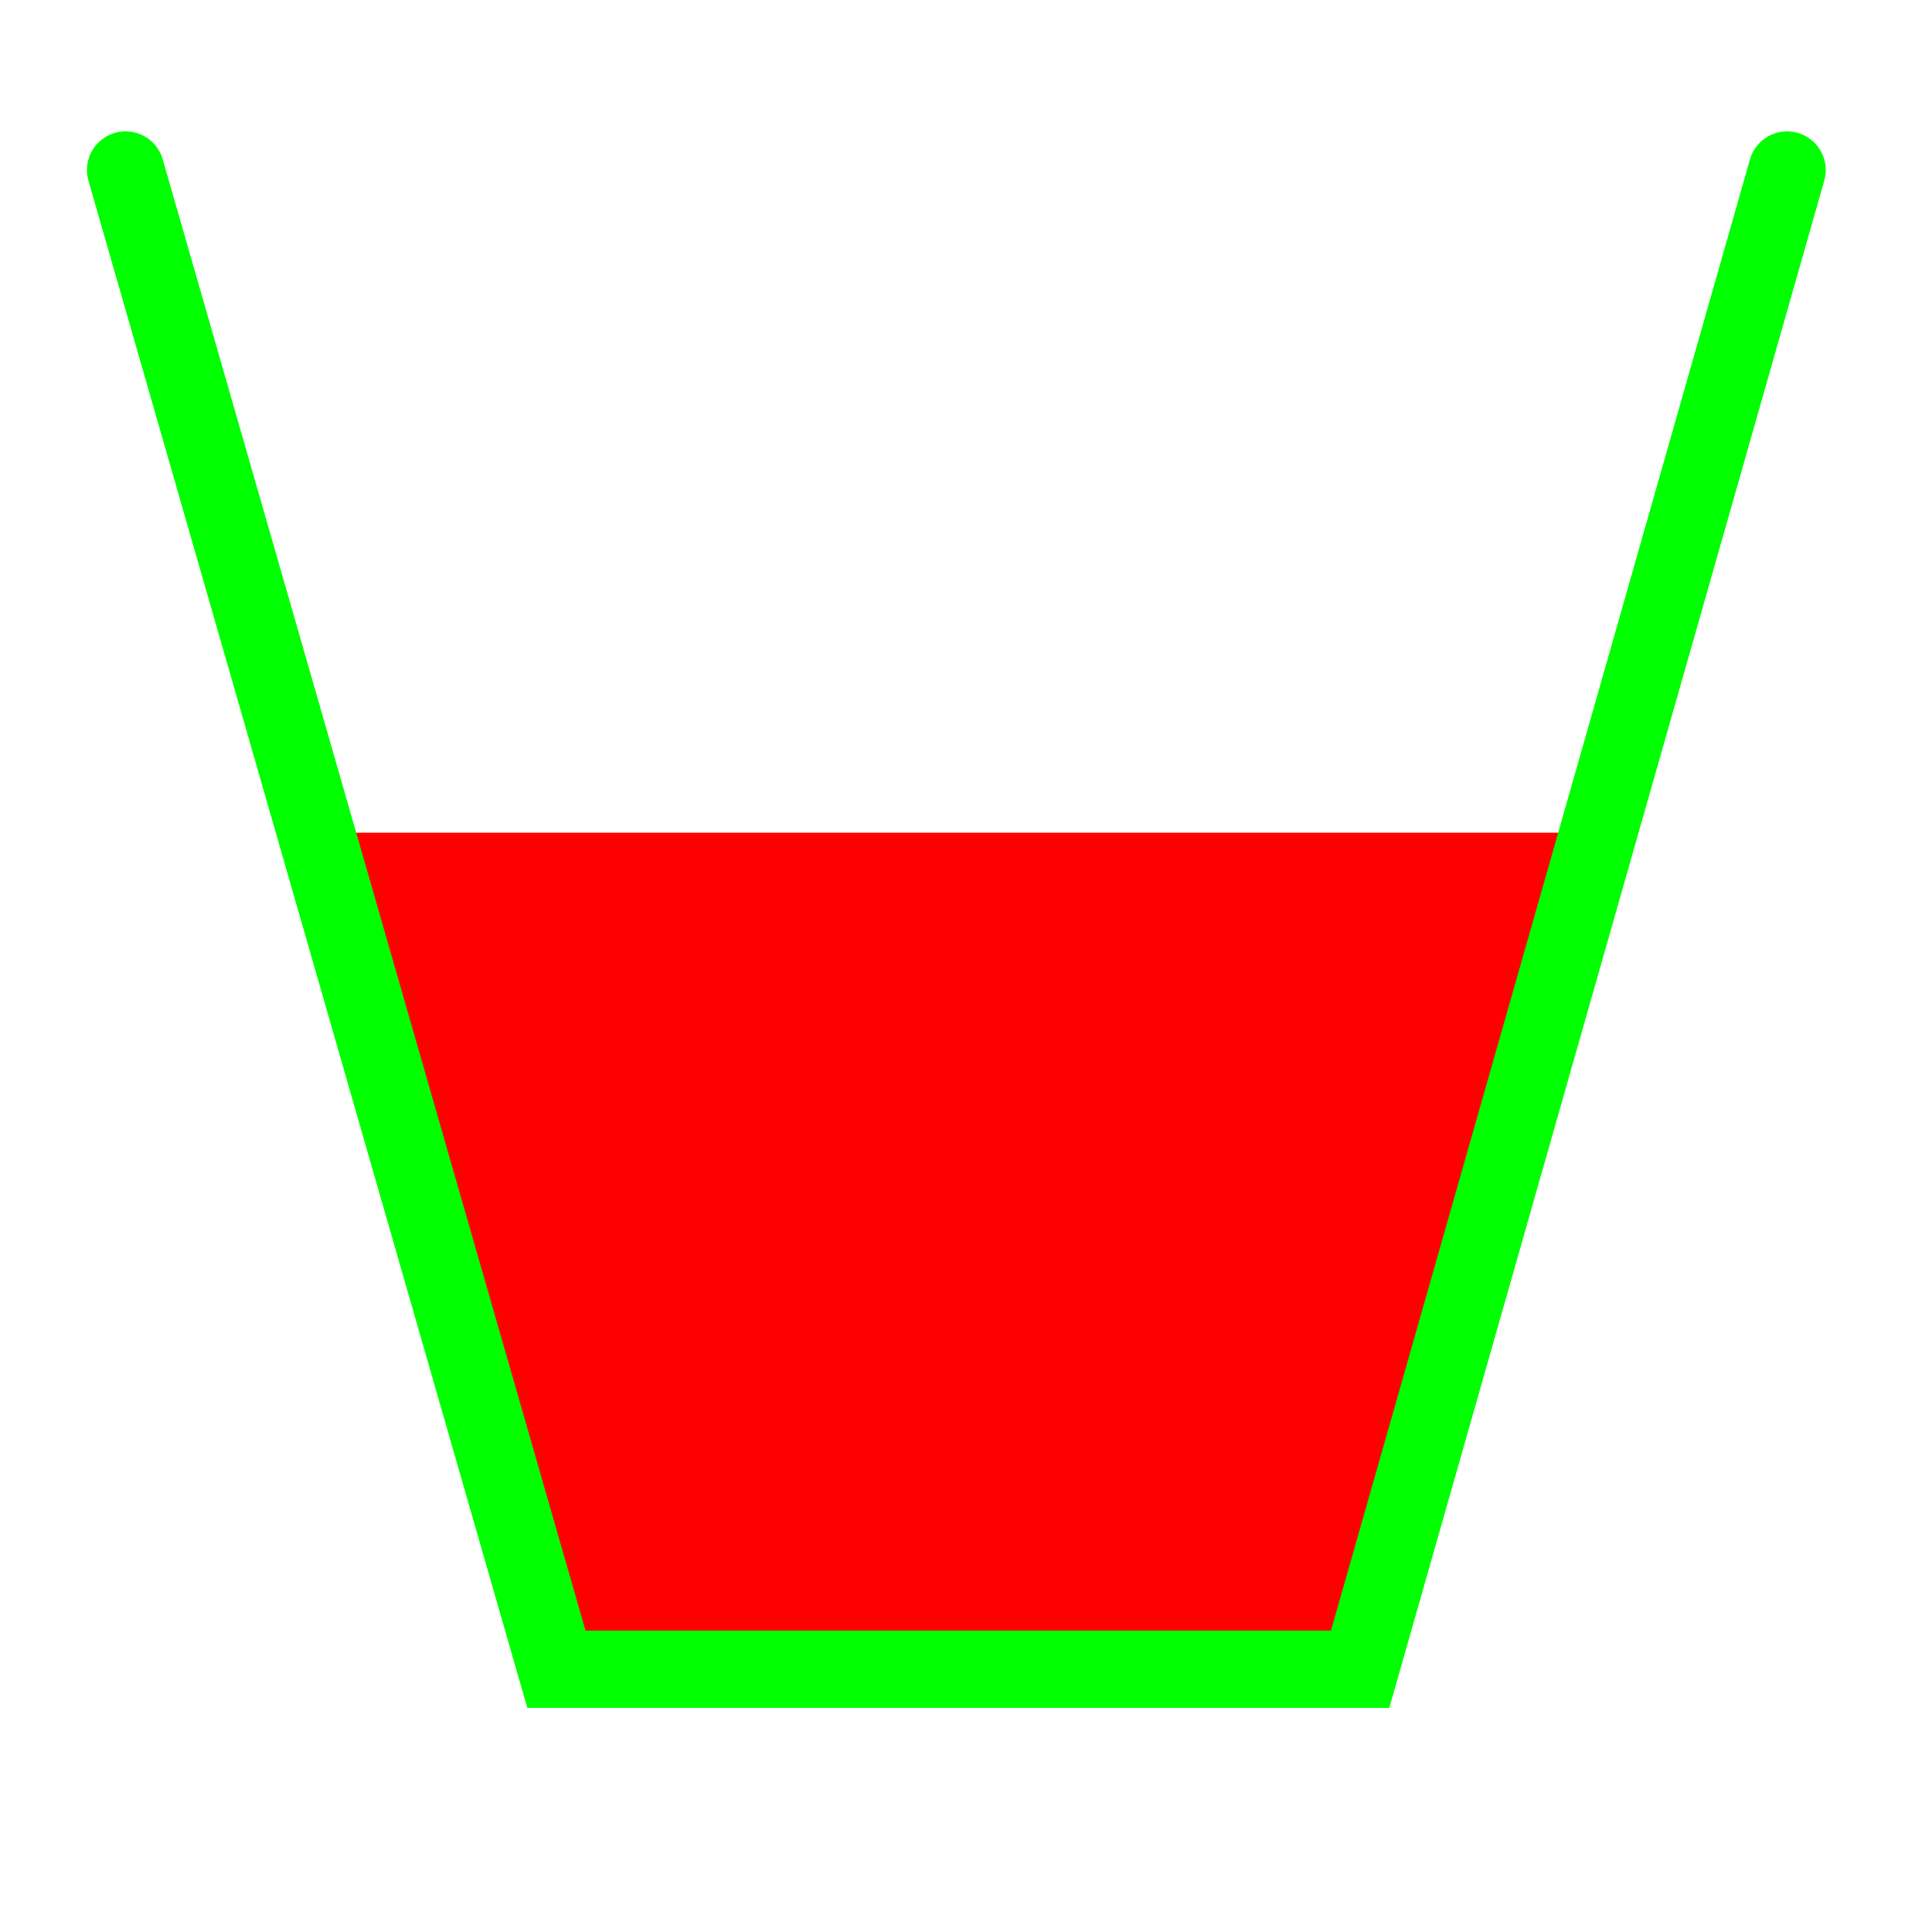
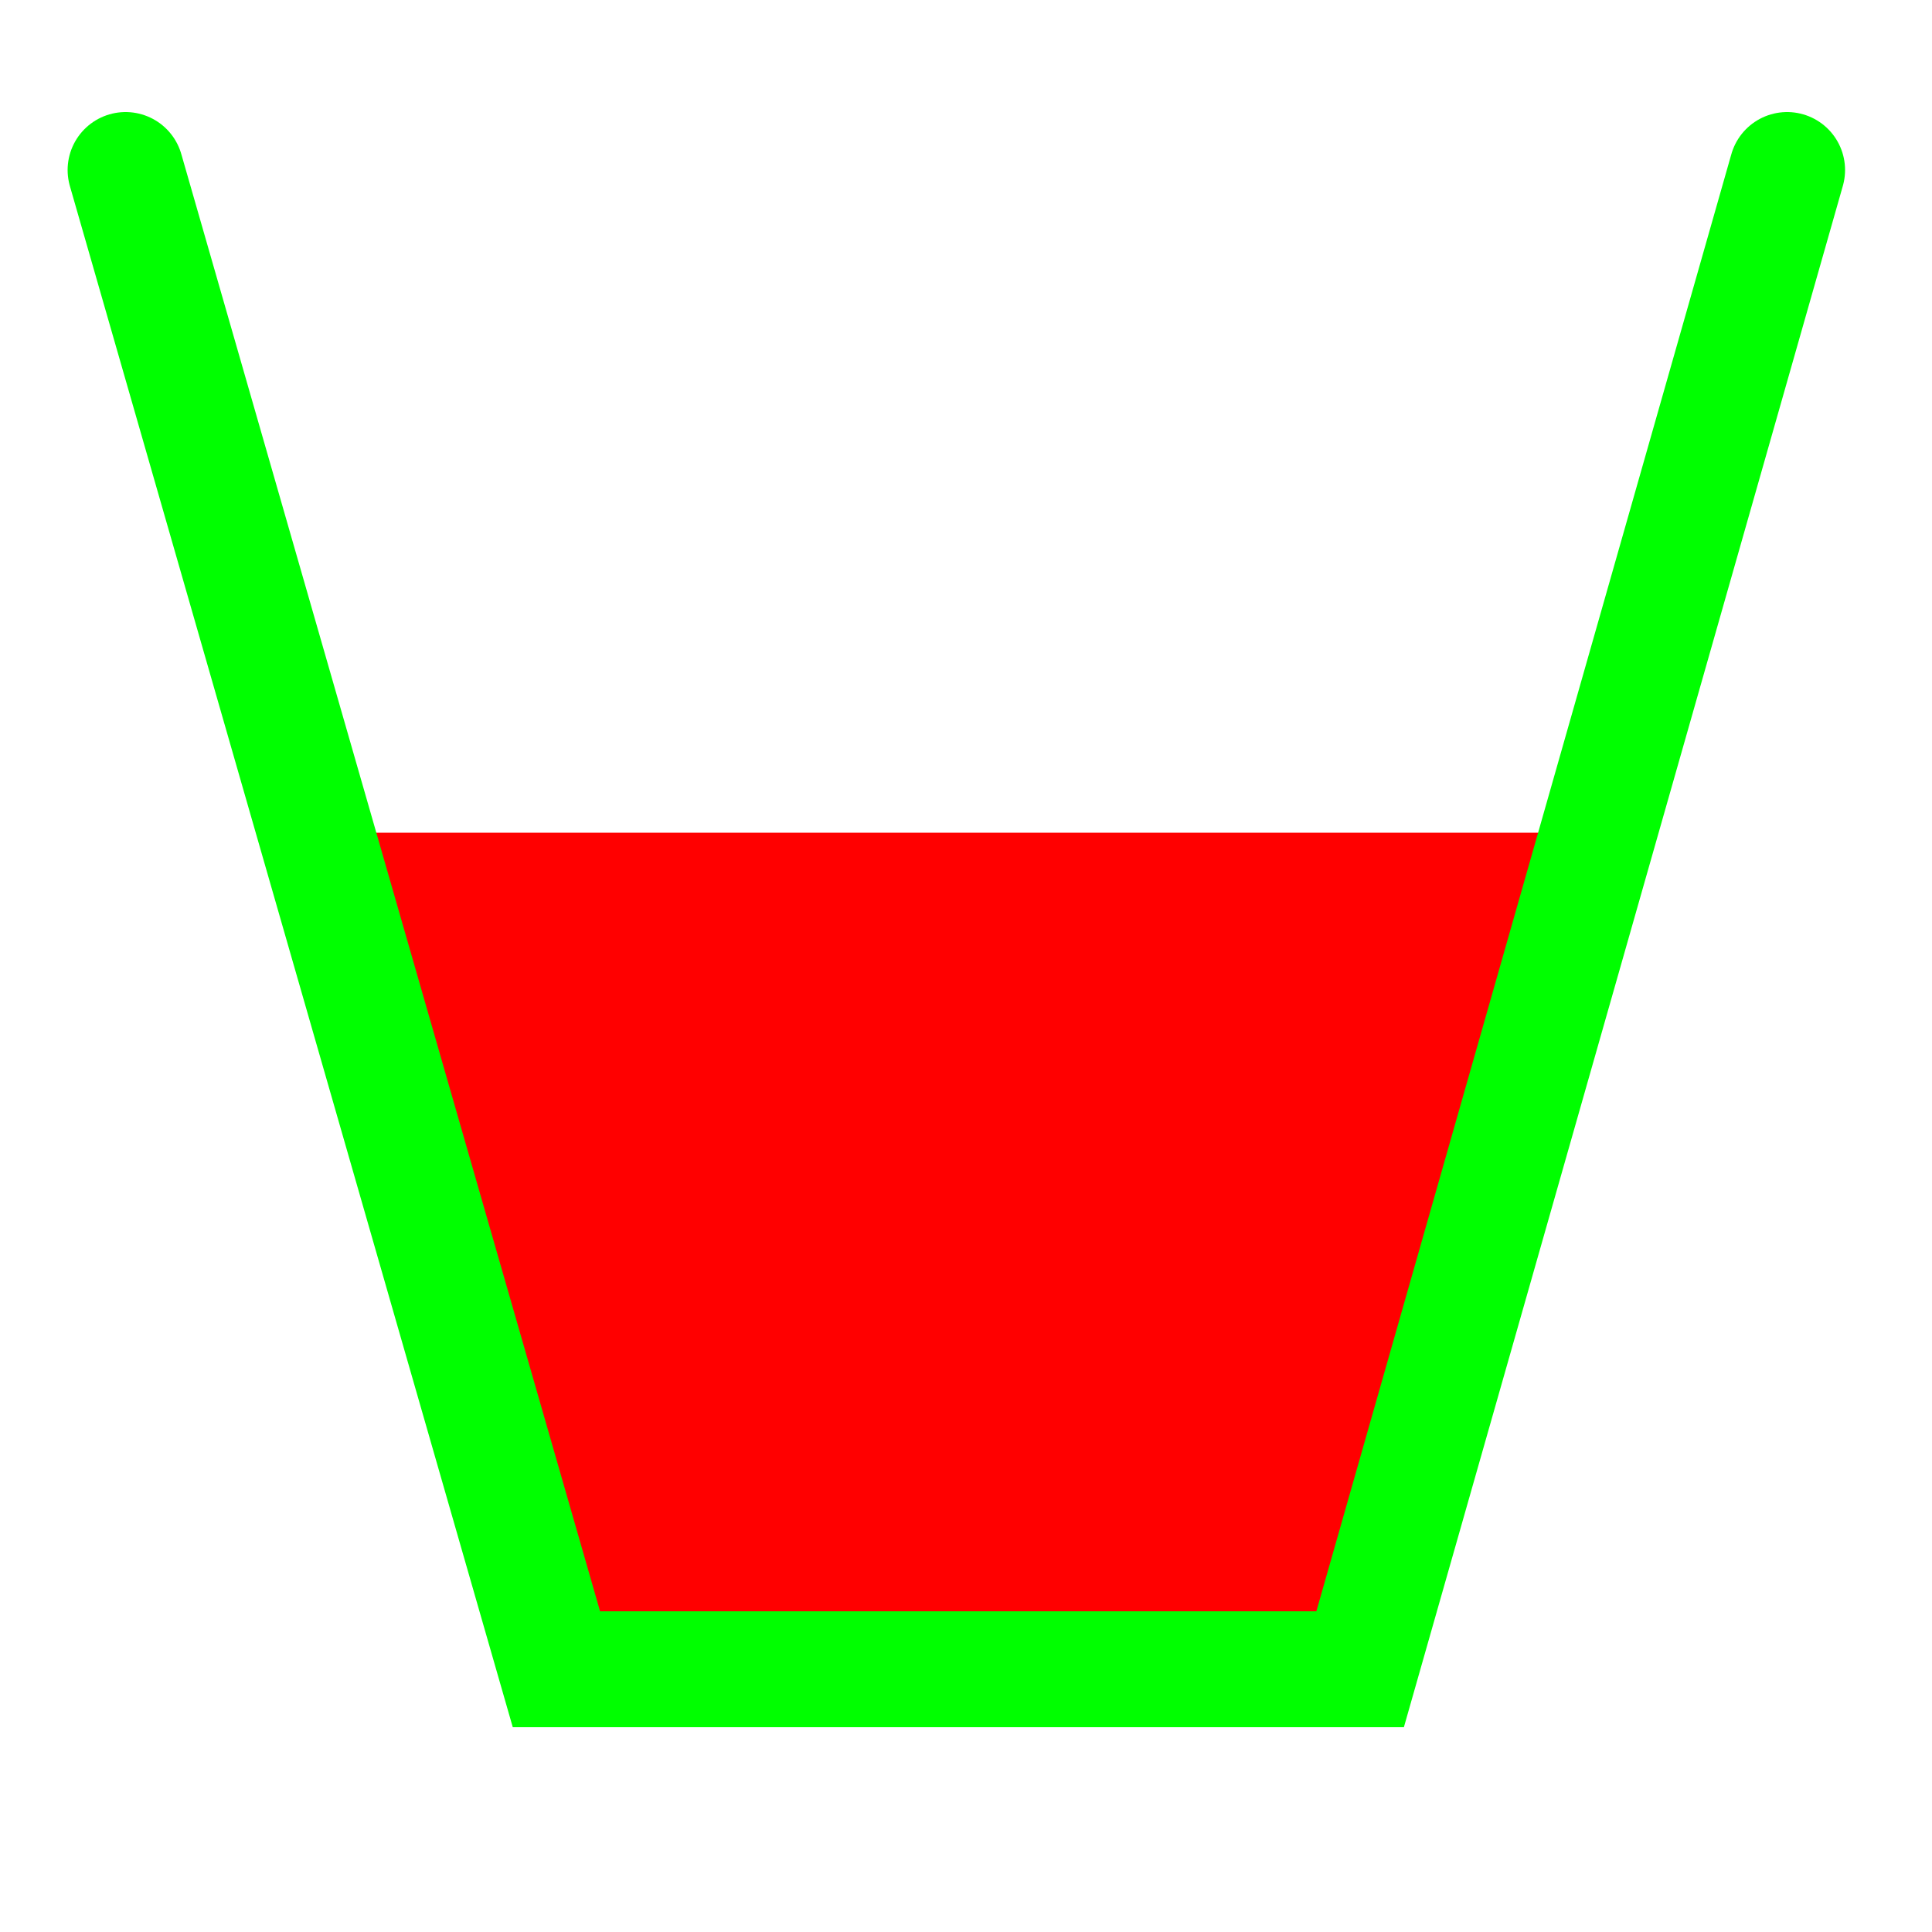
<svg xmlns="http://www.w3.org/2000/svg" version="1.1" id="Layer_1" x="0px" y="0px" viewBox="0 0 100 100" enable-background="new 0 0 100 100" xml:space="preserve">
  <polygon fill="#FF0000" points="16.3,43.1 82.7,43.1 70.4,86.4 28.8,86.4 " />
-   <polyline fill="none" stroke="#00FF00" stroke-width="4" stroke-linecap="round" stroke-miterlimit="10" points="6.5,8.8 28.8,86.4   70.4,86.4 92.5,8.8 " />
+   <polyline fill="none" stroke="#00FF00" stroke-width="6" stroke-linecap="round" stroke-miterlimit="10" points="6.5,8.8 28.8,86.4   70.4,86.4 92.5,8.8 " />
</svg>
